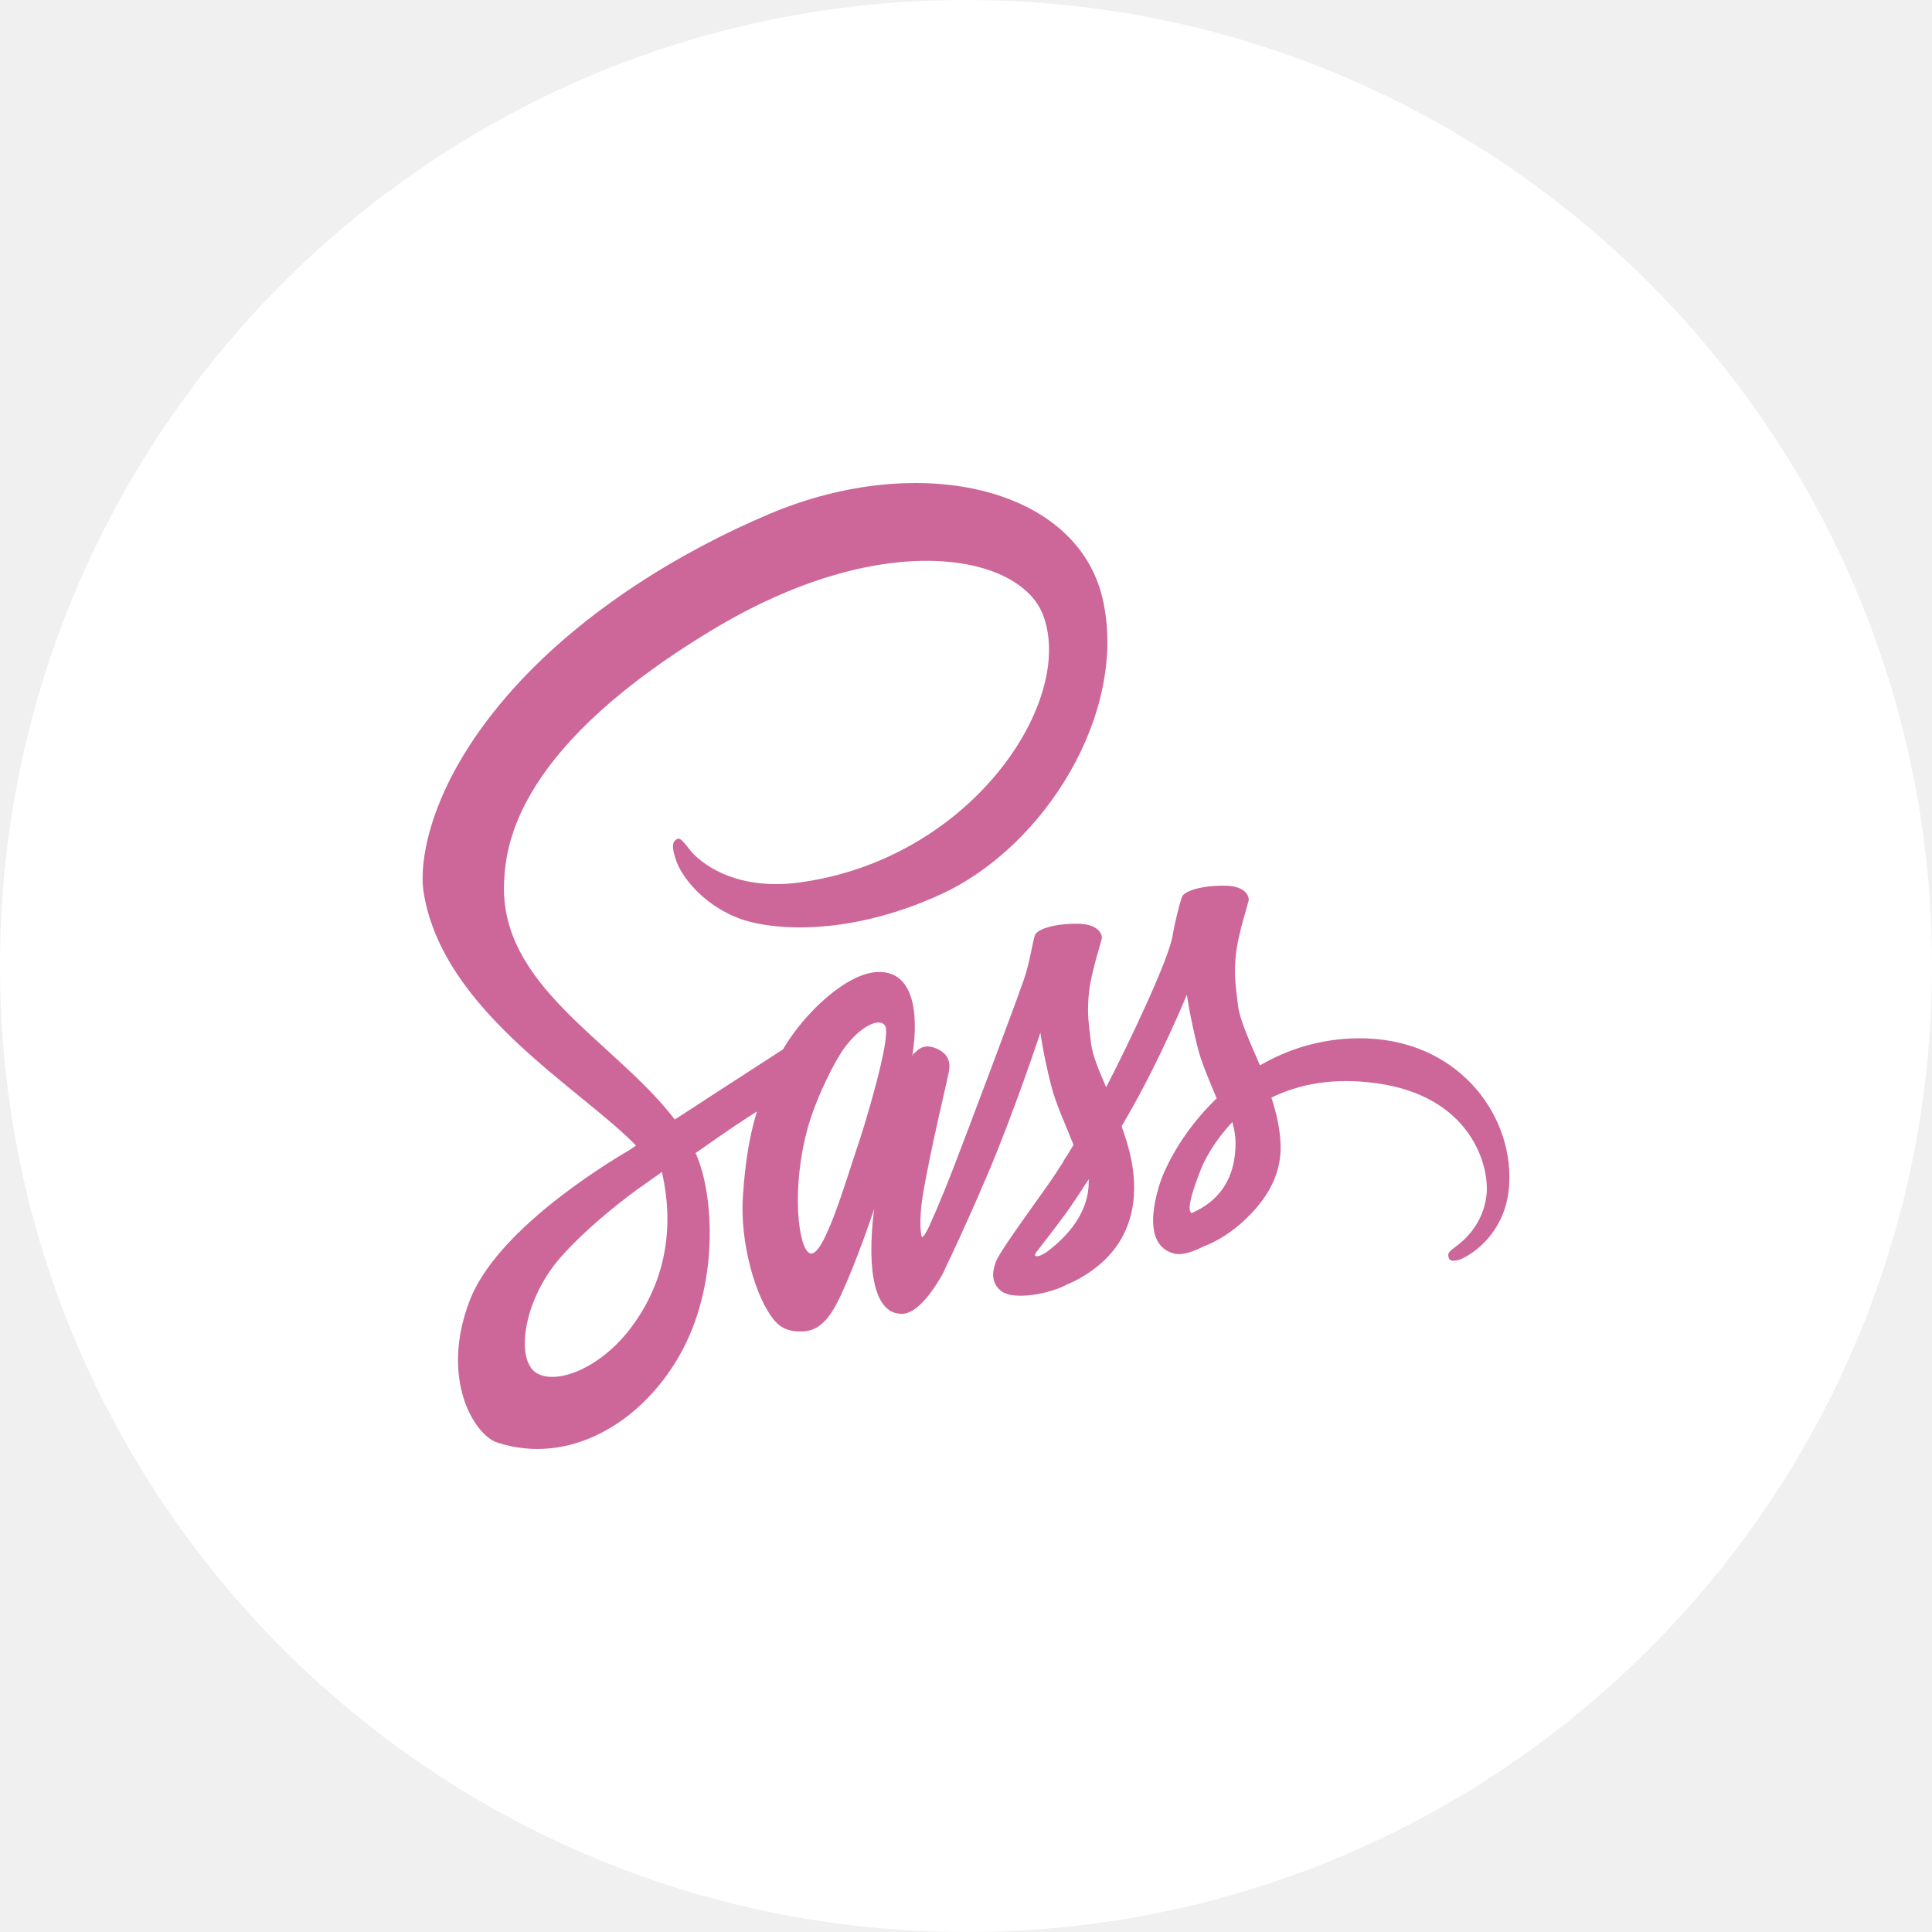
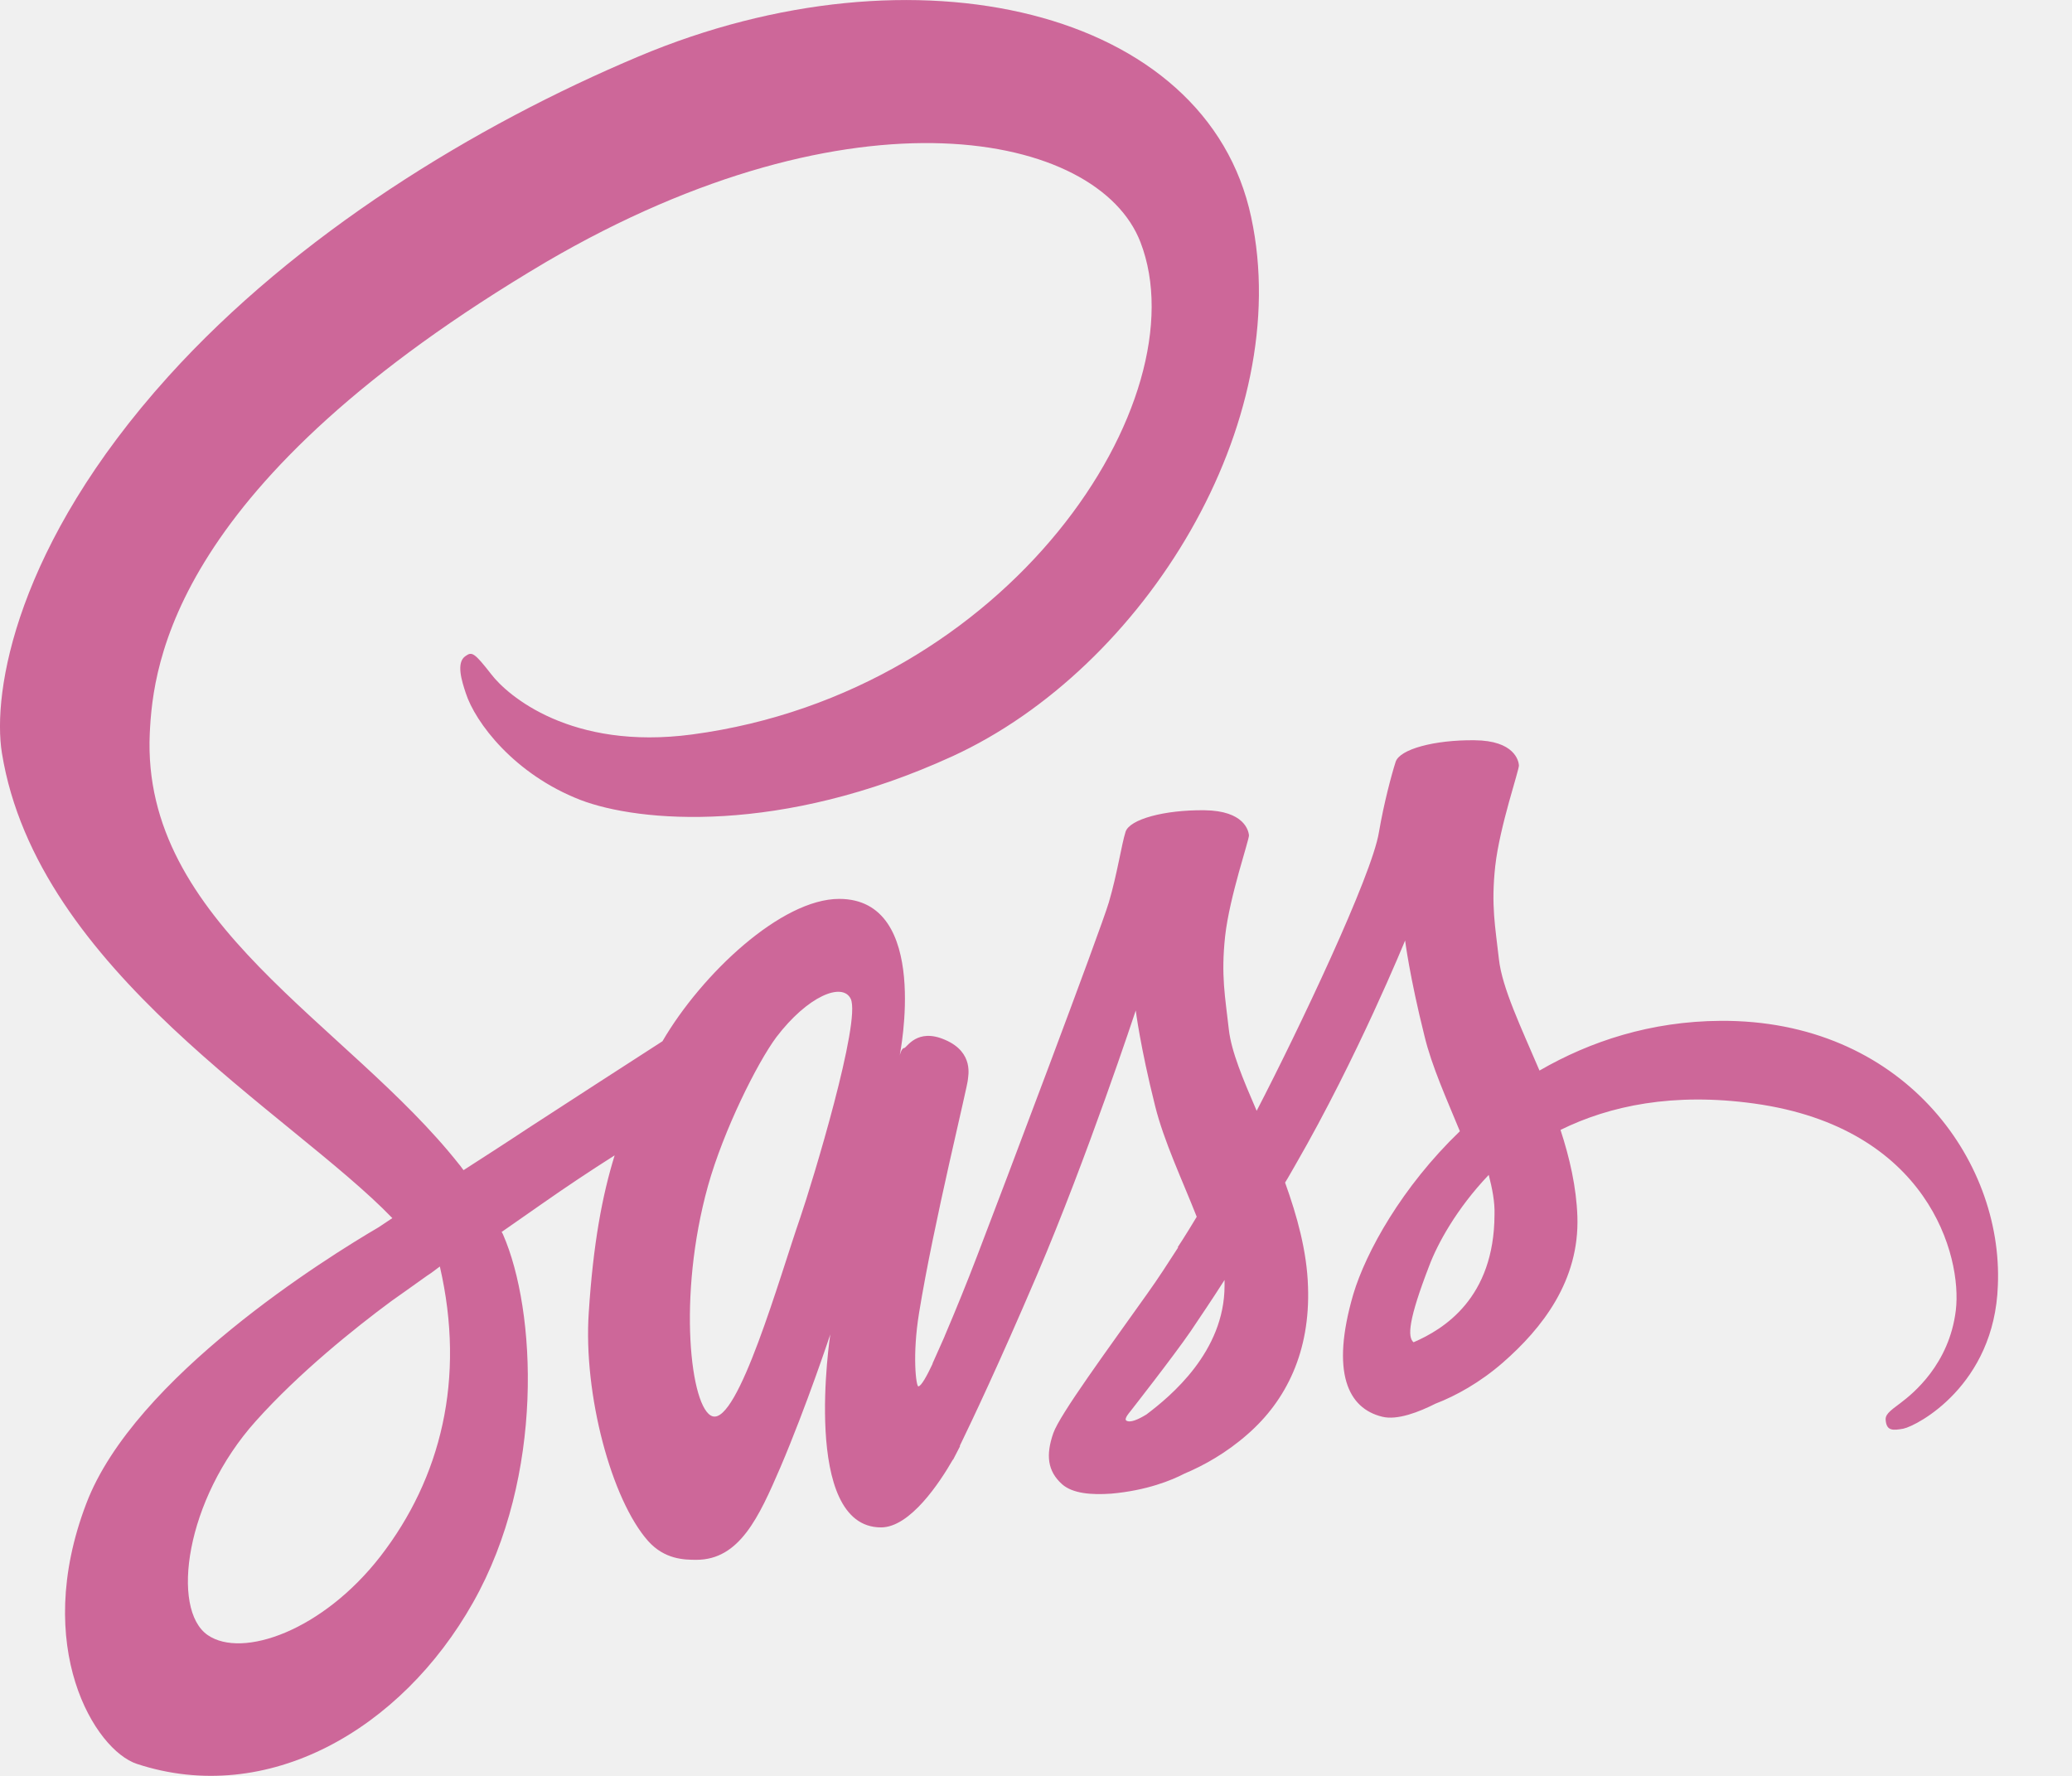
- <svg xmlns="http://www.w3.org/2000/svg" width="24" height="24" viewBox="0 0 24 24" fill="none">
-   <circle cx="12" cy="12" r="12" fill="white" />
-   <path d="M16.875 12.898C16.404 12.901 15.994 13.036 15.652 13.234C15.526 12.939 15.4 12.676 15.378 12.483C15.353 12.258 15.324 12.121 15.353 11.852C15.383 11.583 15.516 11.2 15.513 11.171C15.511 11.142 15.484 11.004 15.213 11.002C14.941 10.999 14.707 11.063 14.68 11.148C14.653 11.232 14.601 11.425 14.566 11.624C14.52 11.916 14.024 12.96 13.741 13.506C13.649 13.293 13.57 13.106 13.553 12.957C13.528 12.732 13.499 12.594 13.528 12.325C13.558 12.057 13.691 11.674 13.689 11.645C13.686 11.615 13.659 11.478 13.388 11.475C13.117 11.472 12.882 11.536 12.855 11.621C12.828 11.706 12.799 11.905 12.742 12.098C12.685 12.29 12.027 14.032 11.854 14.482C11.784 14.665 11.711 14.845 11.635 15.023C11.635 15.023 11.632 15.032 11.625 15.046C11.601 15.102 11.576 15.158 11.551 15.213V15.216C11.514 15.295 11.474 15.368 11.455 15.368C11.44 15.368 11.413 15.158 11.46 14.871C11.558 14.266 11.793 13.325 11.79 13.293C11.79 13.275 11.834 13.112 11.637 13.027C11.445 12.942 11.376 13.082 11.358 13.082C11.341 13.082 11.329 13.132 11.329 13.132C11.329 13.132 11.543 12.074 10.92 12.074C10.53 12.074 9.992 12.58 9.726 13.036C9.423 13.231 9.121 13.427 8.819 13.623C8.673 13.72 8.523 13.816 8.382 13.907C8.372 13.895 8.363 13.88 8.353 13.869C7.598 12.913 6.202 12.238 6.262 10.955C6.284 10.487 6.419 9.26 8.942 7.769C11.018 6.556 12.67 6.892 12.956 7.637C13.366 8.701 12.071 10.677 9.926 10.963C9.107 11.072 8.678 10.697 8.57 10.557C8.456 10.411 8.439 10.402 8.397 10.432C8.328 10.476 8.372 10.607 8.397 10.683C8.461 10.882 8.725 11.232 9.171 11.405C9.566 11.557 10.525 11.642 11.687 11.11C12.986 10.513 14.002 8.856 13.704 7.468C13.405 6.059 11.432 5.595 9.566 6.381C8.456 6.848 7.253 7.585 6.387 8.544C5.359 9.683 5.196 10.674 5.263 11.089C5.502 12.562 7.216 13.521 7.901 14.231C7.867 14.255 7.835 14.275 7.808 14.293C7.465 14.494 6.158 15.304 5.833 16.16C5.463 17.13 5.892 17.826 6.175 17.919C7.056 18.209 7.961 17.689 8.446 16.829C8.932 15.97 8.873 14.854 8.649 14.342C8.646 14.336 8.644 14.33 8.639 14.325C8.727 14.263 8.819 14.199 8.907 14.138C9.071 14.023 9.236 13.913 9.403 13.807C9.319 14.079 9.258 14.403 9.228 14.871C9.191 15.421 9.381 16.134 9.63 16.414C9.741 16.537 9.872 16.54 9.955 16.54C10.246 16.54 10.377 16.254 10.523 15.915C10.7 15.5 10.86 15.017 10.86 15.017C10.86 15.017 10.661 16.321 11.203 16.321C11.4 16.321 11.6 16.017 11.689 15.862V15.865C11.689 15.865 11.694 15.856 11.704 15.836C11.723 15.798 11.736 15.774 11.736 15.774V15.768C11.815 15.605 11.992 15.234 12.256 14.617C12.596 13.822 12.924 12.828 12.924 12.828C12.924 12.828 12.954 13.071 13.055 13.474C13.114 13.711 13.237 13.971 13.336 14.222C13.257 14.354 13.208 14.427 13.208 14.427L13.21 14.43C13.146 14.529 13.077 14.637 13.001 14.743C12.732 15.123 12.412 15.558 12.367 15.684C12.315 15.833 12.328 15.941 12.426 16.029C12.498 16.093 12.626 16.102 12.757 16.093C12.998 16.072 13.168 16.002 13.252 15.958C13.383 15.903 13.536 15.818 13.679 15.692C13.943 15.461 14.103 15.131 14.088 14.696C14.081 14.456 14.014 14.216 13.933 13.991C13.957 13.95 13.98 13.91 14.004 13.869C14.421 13.147 14.744 12.355 14.744 12.355C14.744 12.355 14.774 12.597 14.875 13.001C14.924 13.205 15.025 13.427 15.114 13.644C14.722 14.021 14.48 14.459 14.394 14.745C14.239 15.277 14.359 15.517 14.589 15.573C14.692 15.599 14.84 15.54 14.949 15.485C15.087 15.432 15.25 15.342 15.405 15.207C15.669 14.976 15.923 14.655 15.908 14.219C15.901 14.021 15.856 13.825 15.794 13.635C16.127 13.471 16.556 13.381 17.104 13.457C18.278 13.62 18.509 14.488 18.465 14.854C18.421 15.219 18.174 15.418 18.093 15.479C18.011 15.54 17.984 15.561 17.992 15.605C18.001 15.669 18.041 15.666 18.11 15.654C18.206 15.634 18.726 15.359 18.749 14.687C18.786 13.828 18.095 12.89 16.875 12.898ZM7.82 16.517C7.43 17.019 6.888 17.209 6.654 17.049C6.402 16.876 6.501 16.134 6.979 15.602C7.27 15.277 7.645 14.976 7.894 14.792C7.951 14.751 8.035 14.693 8.136 14.62C8.153 14.608 8.163 14.602 8.163 14.602L8.222 14.558C8.397 15.318 8.229 15.988 7.82 16.517ZM10.656 14.231C10.52 14.623 10.237 15.625 10.064 15.57C9.916 15.523 9.825 14.763 10.034 14.012C10.14 13.635 10.365 13.185 10.495 13.009C10.707 12.729 10.942 12.635 10.998 12.749C11.07 12.898 10.74 13.986 10.656 14.231ZM12.996 15.558C12.939 15.593 12.885 15.617 12.86 15.599C12.843 15.587 12.885 15.54 12.885 15.54C12.885 15.54 13.178 15.166 13.294 14.997C13.361 14.898 13.44 14.781 13.524 14.649V14.687C13.524 15.134 13.159 15.435 12.996 15.558H12.996ZM14.801 15.07C14.759 15.035 14.766 14.918 14.907 14.553C14.961 14.409 15.089 14.17 15.309 13.939C15.333 14.032 15.351 14.123 15.348 14.208C15.346 14.772 15.005 14.982 14.801 15.07Z" fill="#CD6799" />
+ <svg xmlns="http://www.w3.org/2000/svg" width="14" height="12" viewBox="0 0 14 12" fill="none">
+   <path d="M11.625 6.898C11.154 6.901 10.744 7.036 10.402 7.234C10.276 6.939 10.15 6.676 10.128 6.483C10.103 6.258 10.074 6.121 10.103 5.852C10.133 5.583 10.266 5.2 10.263 5.171C10.261 5.142 10.234 5.004 9.963 5.002C9.691 4.999 9.457 5.063 9.43 5.148C9.403 5.232 9.351 5.425 9.317 5.624C9.27 5.916 8.774 6.96 8.491 7.506C8.399 7.293 8.32 7.106 8.303 6.957C8.278 6.732 8.249 6.594 8.278 6.325C8.308 6.057 8.441 5.674 8.439 5.644C8.436 5.615 8.409 5.478 8.138 5.475C7.867 5.472 7.632 5.536 7.605 5.621C7.578 5.706 7.549 5.905 7.492 6.098C7.435 6.29 6.777 8.032 6.604 8.482C6.534 8.665 6.461 8.845 6.385 9.023C6.385 9.023 6.382 9.032 6.375 9.047C6.351 9.102 6.326 9.158 6.301 9.213V9.216C6.264 9.295 6.224 9.368 6.205 9.368C6.19 9.368 6.163 9.158 6.21 8.871C6.308 8.266 6.542 7.325 6.54 7.293C6.54 7.275 6.584 7.112 6.387 7.027C6.195 6.942 6.126 7.082 6.109 7.082C6.091 7.082 6.079 7.132 6.079 7.132C6.079 7.132 6.293 6.074 5.67 6.074C5.28 6.074 4.742 6.58 4.476 7.036C4.173 7.231 3.871 7.427 3.569 7.623C3.423 7.72 3.273 7.816 3.132 7.907C3.122 7.895 3.113 7.88 3.103 7.869C2.348 6.913 0.953 6.238 1.012 4.955C1.034 4.487 1.169 3.26 3.692 1.769C5.768 0.556 7.42 0.892 7.706 1.637C8.116 2.701 6.821 4.677 4.676 4.963C3.857 5.072 3.428 4.698 3.32 4.557C3.206 4.411 3.189 4.402 3.147 4.432C3.078 4.475 3.122 4.607 3.147 4.683C3.211 4.882 3.475 5.232 3.921 5.405C4.316 5.557 5.275 5.642 6.436 5.11C7.736 4.513 8.752 2.856 8.454 1.468C8.155 0.059 6.182 -0.405 4.316 0.381C3.206 0.848 2.003 1.585 1.137 2.544C0.109 3.683 -0.054 4.674 0.013 5.089C0.252 6.562 1.966 7.521 2.651 8.231C2.617 8.254 2.585 8.275 2.558 8.293C2.215 8.494 0.908 9.304 0.583 10.16C0.213 11.13 0.642 11.826 0.925 11.919C1.806 12.209 2.711 11.689 3.196 10.829C3.682 9.97 3.623 8.854 3.399 8.342C3.396 8.336 3.394 8.33 3.389 8.325C3.477 8.263 3.569 8.199 3.657 8.138C3.821 8.023 3.986 7.913 4.153 7.807C4.069 8.079 4.008 8.404 3.978 8.871C3.941 9.421 4.131 10.134 4.38 10.414C4.491 10.537 4.622 10.54 4.705 10.54C4.996 10.54 5.127 10.254 5.273 9.915C5.45 9.5 5.61 9.017 5.61 9.017C5.61 9.017 5.411 10.321 5.953 10.321C6.15 10.321 6.35 10.017 6.439 9.862V9.865C6.439 9.865 6.444 9.856 6.454 9.836C6.473 9.798 6.486 9.774 6.486 9.774V9.768C6.565 9.605 6.742 9.234 7.006 8.617C7.346 7.822 7.674 6.828 7.674 6.828C7.674 6.828 7.704 7.071 7.805 7.474C7.864 7.711 7.987 7.971 8.086 8.222C8.007 8.354 7.958 8.427 7.958 8.427L7.96 8.43C7.896 8.529 7.827 8.637 7.751 8.743C7.482 9.122 7.161 9.558 7.117 9.684C7.065 9.833 7.078 9.941 7.176 10.029C7.248 10.093 7.376 10.102 7.507 10.093C7.748 10.072 7.918 10.002 8.002 9.958C8.133 9.903 8.286 9.818 8.429 9.692C8.693 9.462 8.853 9.131 8.838 8.696C8.831 8.456 8.764 8.216 8.683 7.991C8.708 7.951 8.73 7.91 8.754 7.869C9.171 7.147 9.494 6.355 9.494 6.355C9.494 6.355 9.524 6.597 9.625 7.001C9.674 7.205 9.775 7.427 9.864 7.644C9.472 8.021 9.23 8.459 9.144 8.745C8.989 9.277 9.109 9.517 9.339 9.573C9.442 9.599 9.59 9.54 9.699 9.485C9.837 9.432 10 9.342 10.155 9.207C10.419 8.976 10.673 8.655 10.658 8.219C10.651 8.021 10.606 7.825 10.544 7.635C10.877 7.471 11.306 7.381 11.854 7.457C13.028 7.62 13.259 8.488 13.215 8.854C13.171 9.219 12.924 9.418 12.843 9.479C12.761 9.54 12.734 9.561 12.742 9.605C12.751 9.669 12.791 9.666 12.86 9.654C12.956 9.634 13.476 9.359 13.499 8.687C13.536 7.828 12.845 6.89 11.625 6.898ZM2.57 10.517C2.18 11.019 1.638 11.209 1.404 11.049C1.152 10.876 1.251 10.134 1.729 9.602C2.02 9.277 2.395 8.976 2.644 8.792C2.701 8.751 2.785 8.693 2.886 8.62C2.903 8.608 2.913 8.602 2.913 8.602L2.972 8.558C3.147 9.318 2.979 9.988 2.57 10.517ZM5.406 8.231C5.27 8.623 4.987 9.625 4.814 9.57C4.666 9.523 4.575 8.763 4.784 8.012C4.89 7.635 5.115 7.185 5.245 7.009C5.458 6.729 5.692 6.635 5.748 6.749C5.82 6.898 5.49 7.986 5.406 8.231ZM7.746 9.558C7.689 9.593 7.635 9.616 7.61 9.599C7.593 9.587 7.635 9.54 7.635 9.54C7.635 9.54 7.928 9.166 8.044 8.997C8.111 8.897 8.19 8.781 8.274 8.649V8.687C8.274 9.134 7.909 9.435 7.746 9.558H7.746ZM9.551 9.07C9.509 9.035 9.516 8.918 9.657 8.553C9.711 8.409 9.839 8.17 10.059 7.939C10.083 8.032 10.101 8.123 10.098 8.208C10.096 8.772 9.755 8.982 9.551 9.07Z" fill="#CD6799" />
</svg>
